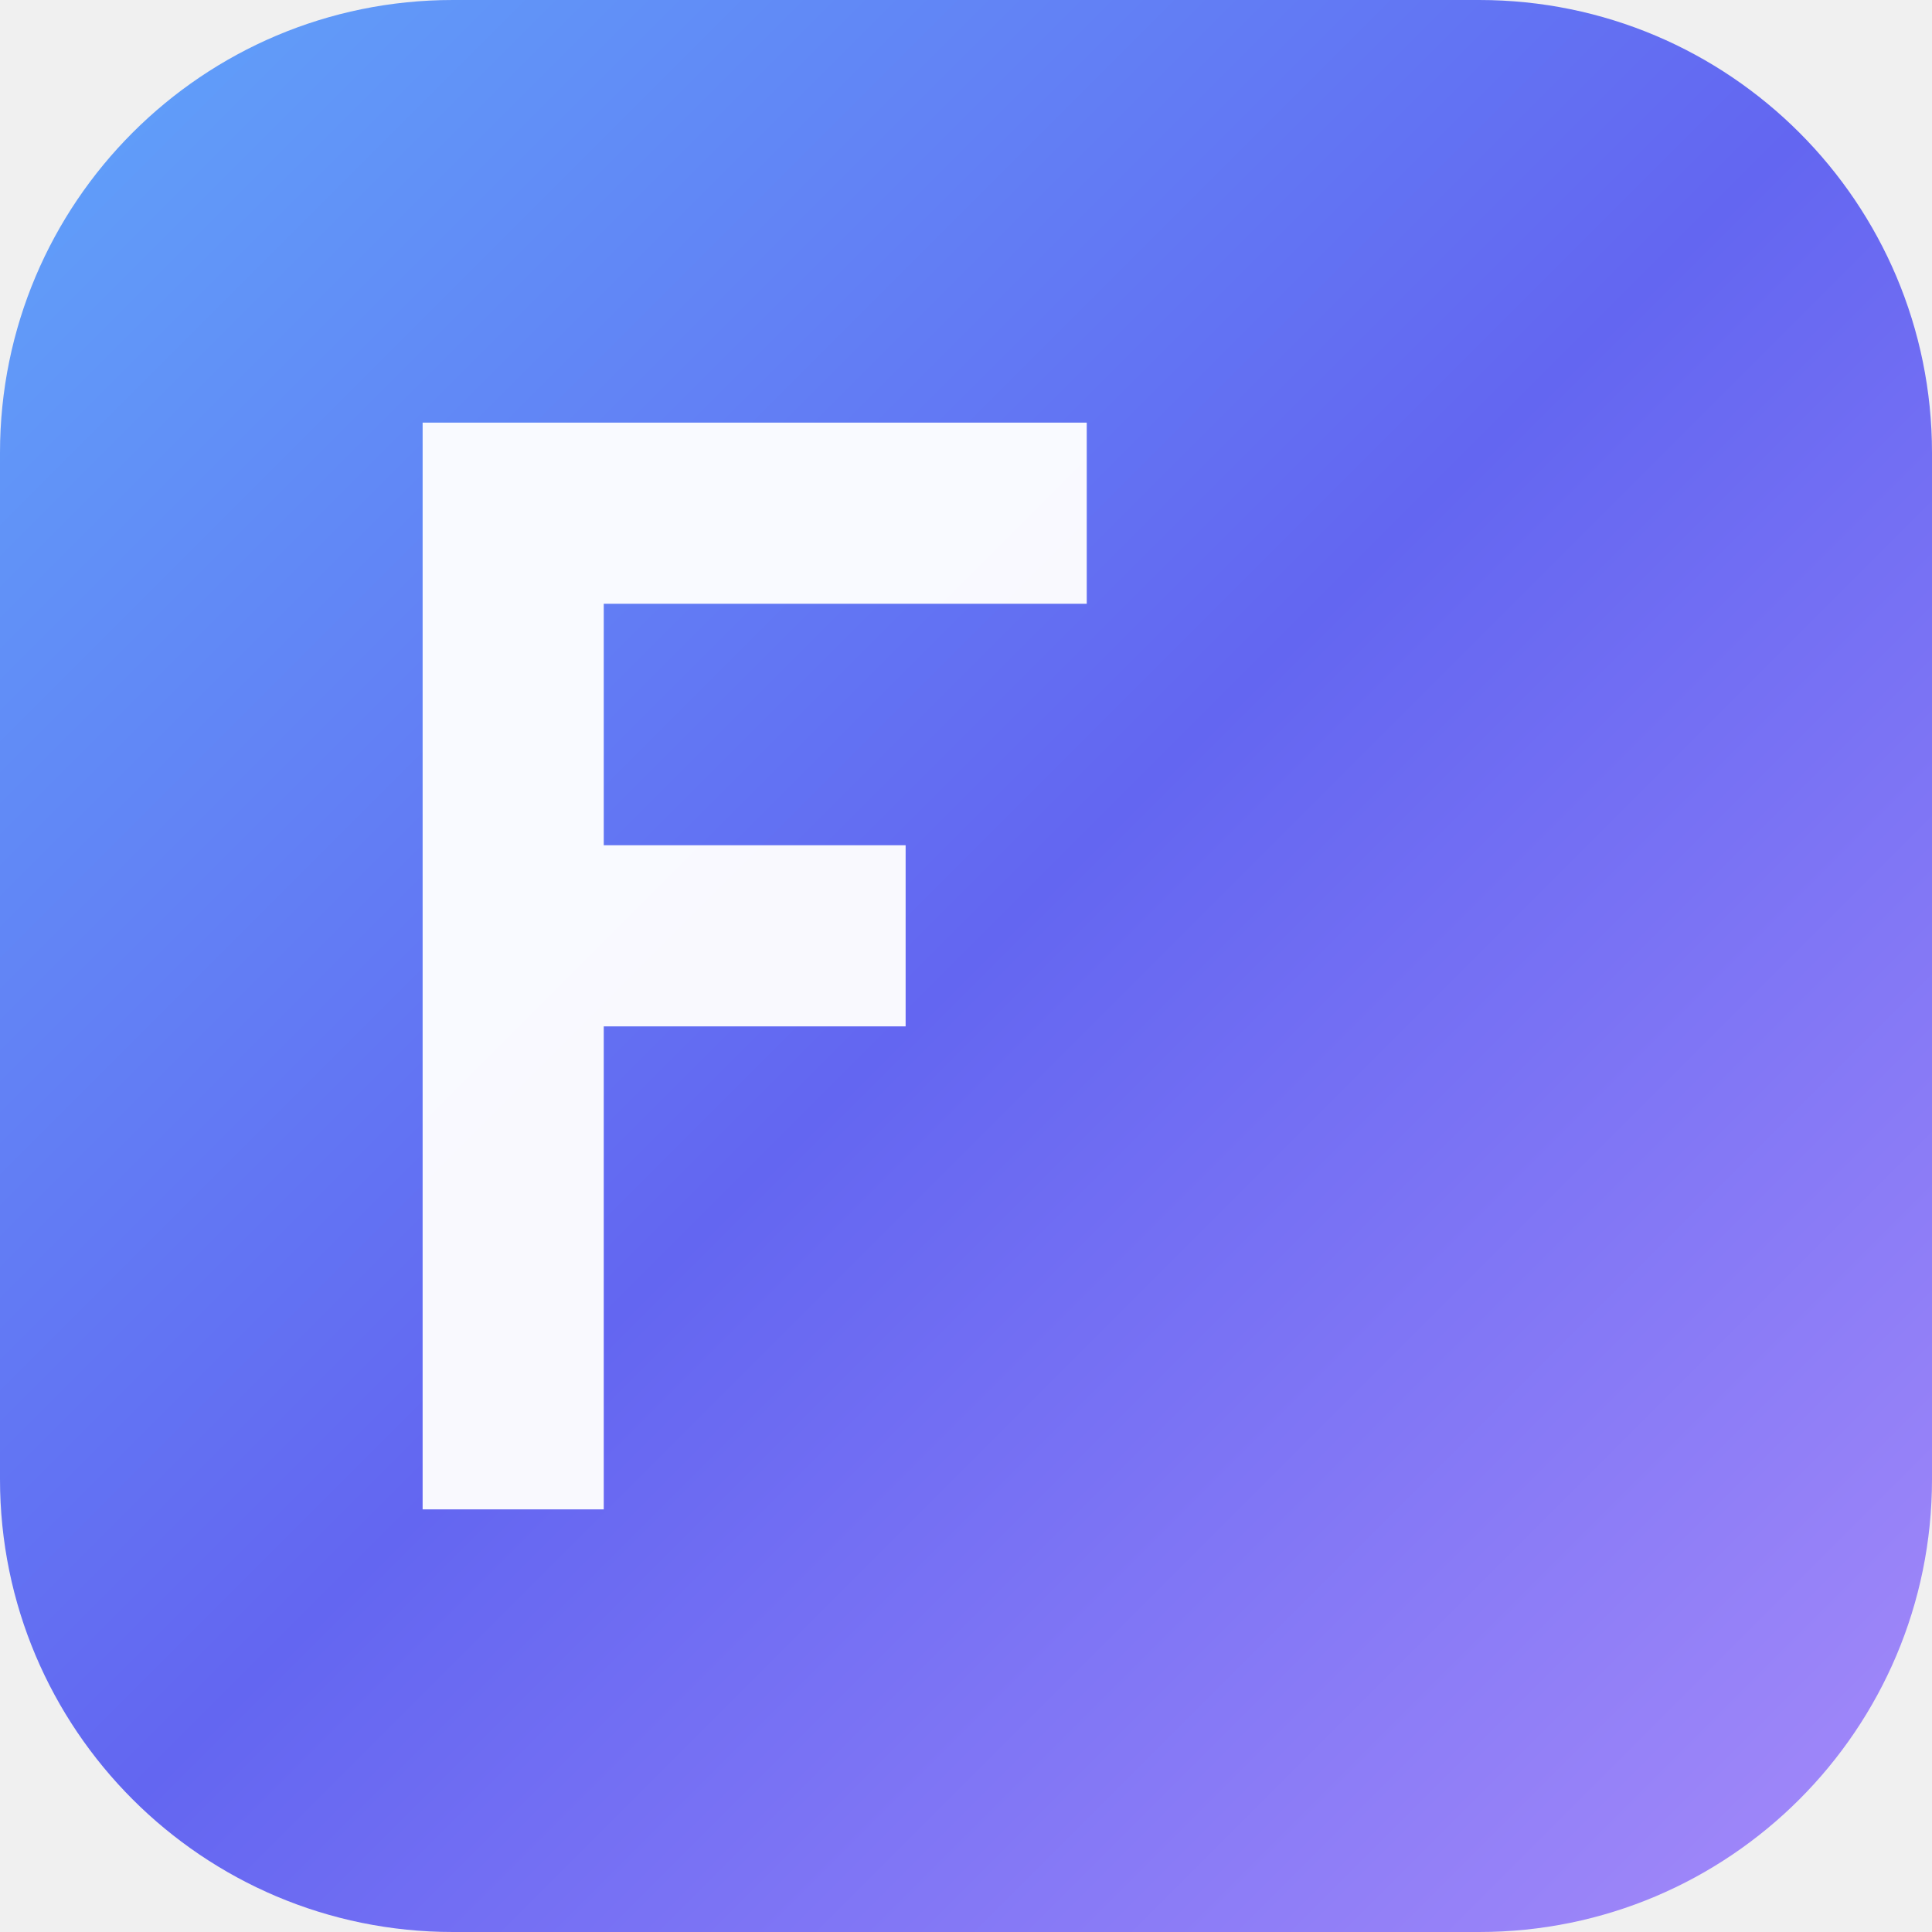
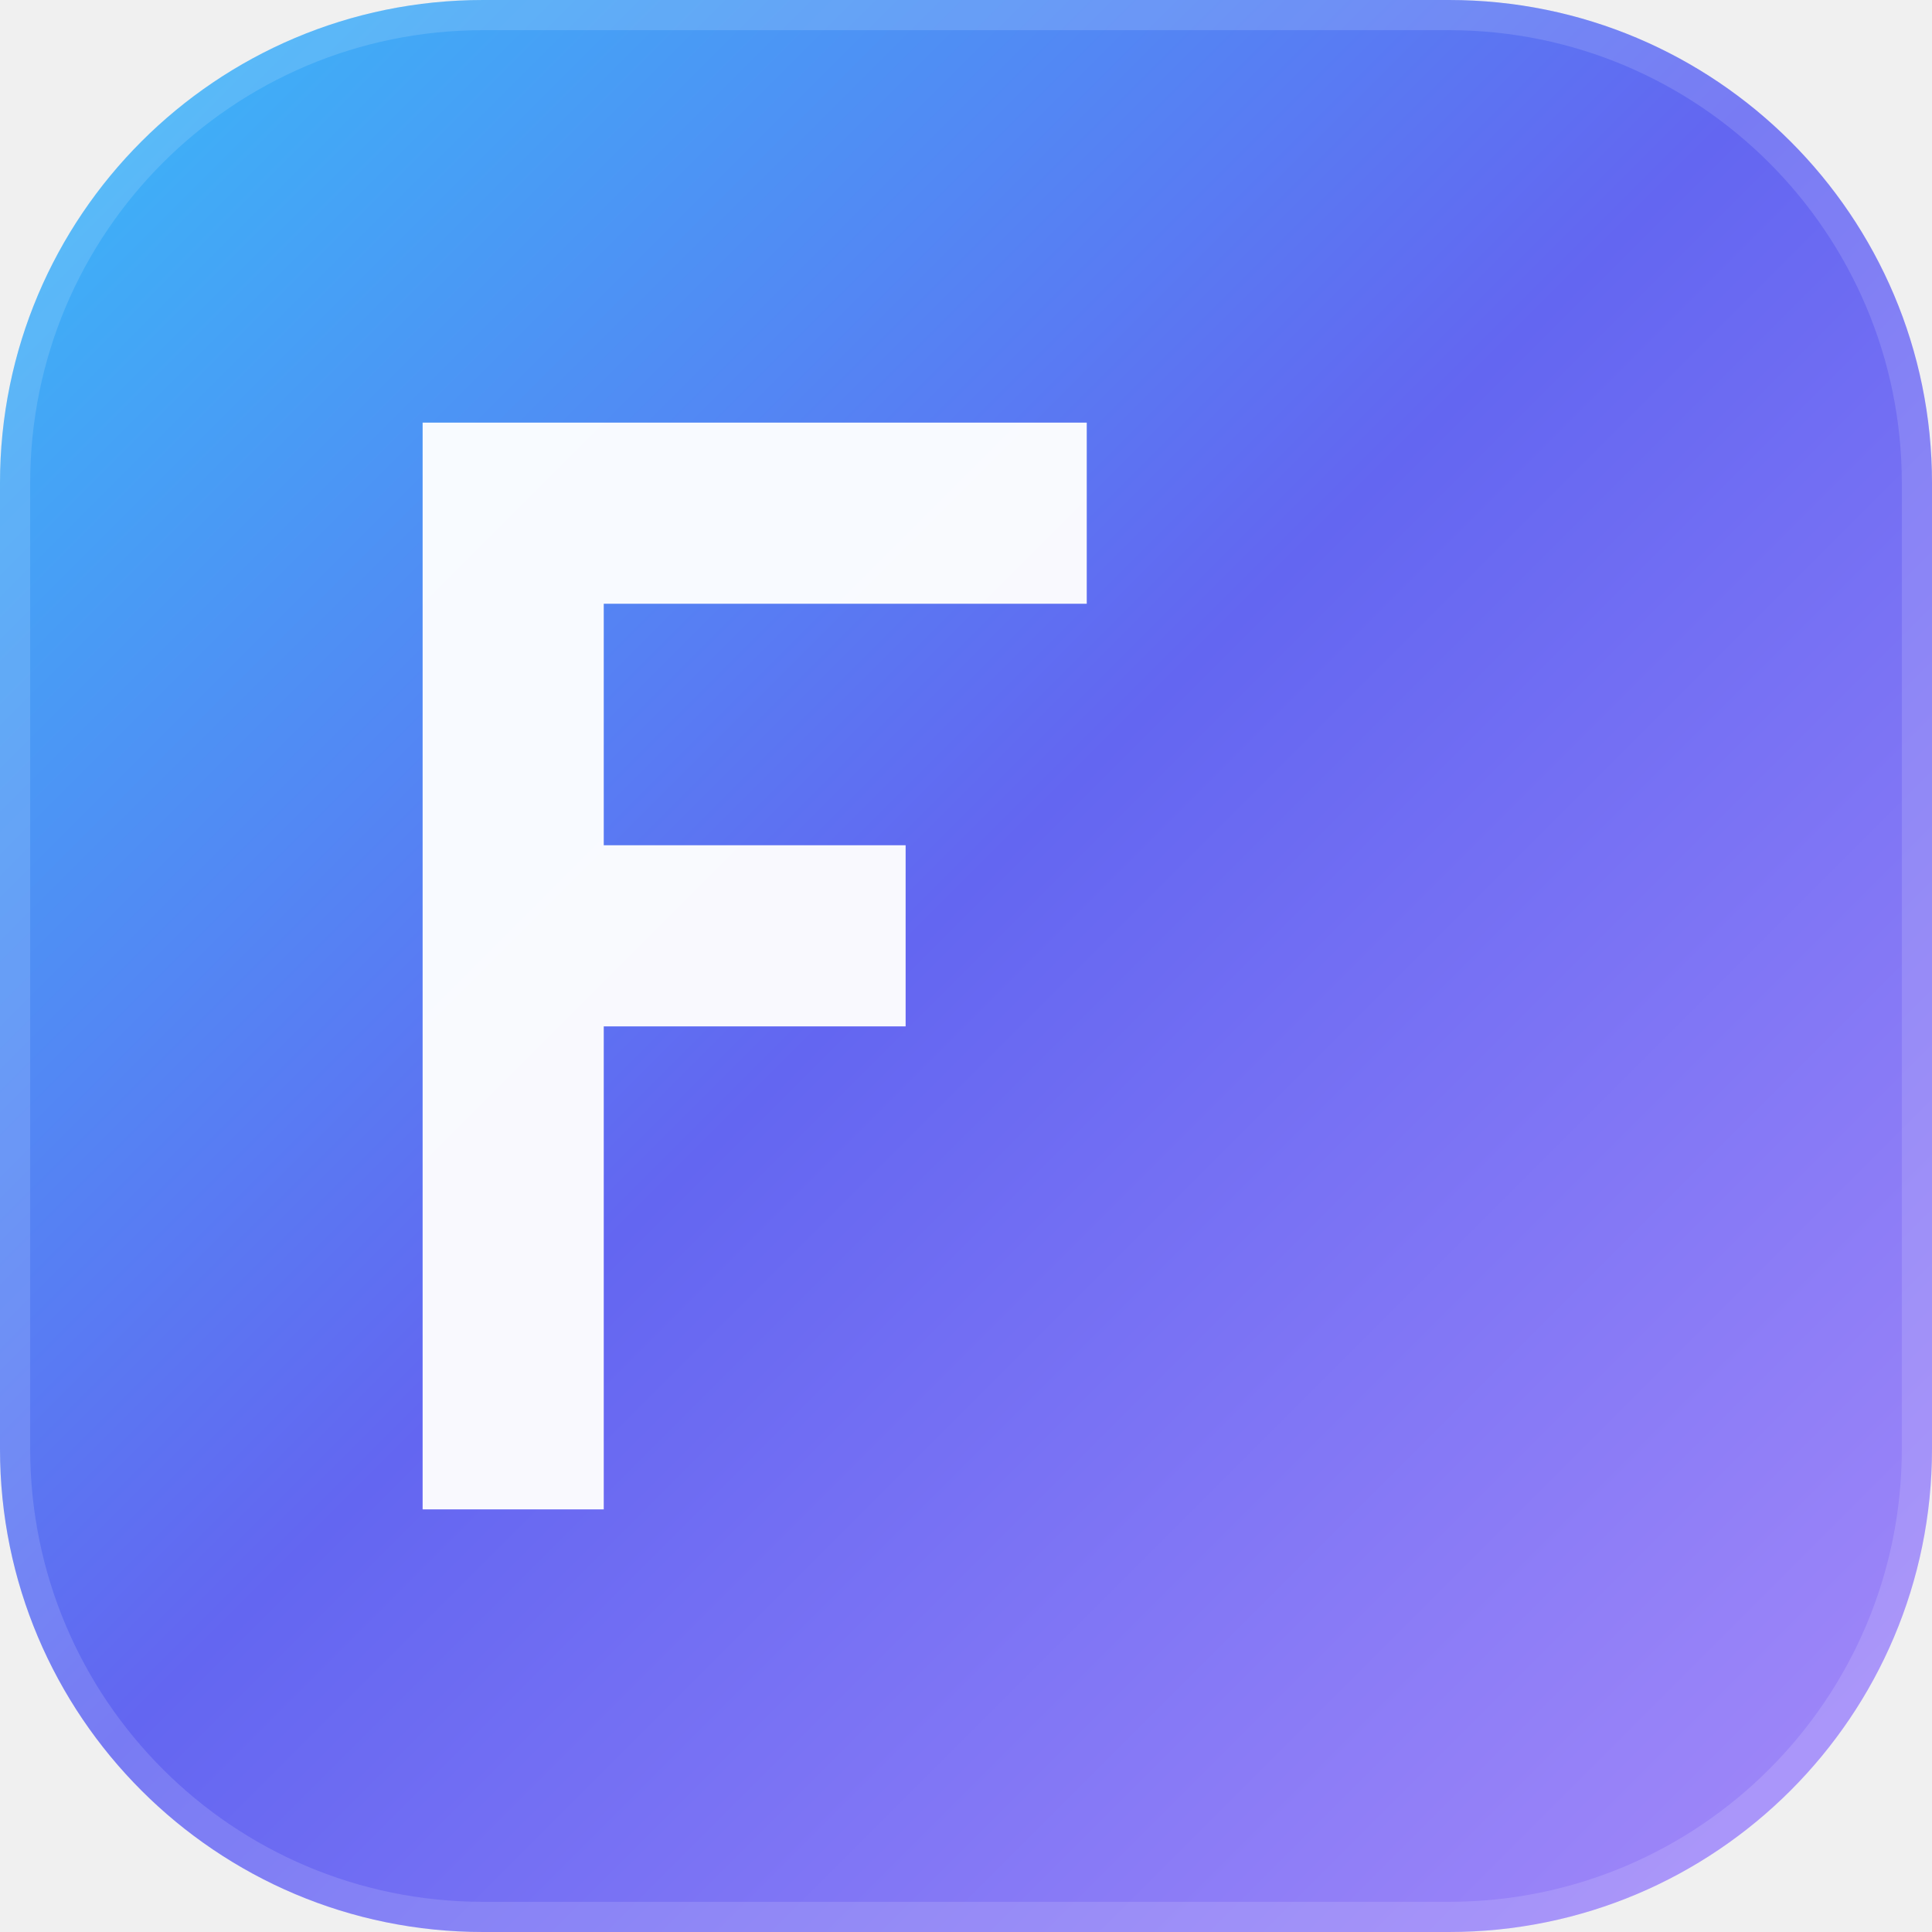
<svg xmlns="http://www.w3.org/2000/svg" viewBox="0 0 64 64" role="img" aria-hidden="true">
  <defs>
-     <linearGradient id="fv" x1="0%" y1="0%" x2="100%" y2="100%">
-       <stop offset="0%" stop-color="#60a5fa" />
-       <stop offset="50%" stop-color="#6366f1" />
+     <linearGradient id="fvMark" x1="0%" y1="0%" x2="100%" y2="100%">
+       <stop offset="0%" stop-color="#38bdf8" />
+       <stop offset="48%" stop-color="#6366f1" />
      <stop offset="100%" stop-color="#a78bfa" />
    </linearGradient>
  </defs>
-   <rect width="64" height="64" rx="15" fill="url(#fv)" />
+   <rect width="64" height="64" rx="16" fill="url(#fvMark)" />
+   <rect x="0.5" y="0.5" width="63" height="63" rx="15.5" fill="none" stroke="rgba(255,255,255,0.14)" />
  <path fill="#ffffff" fill-opacity="0.96" d="M14 14h22v6H20v8h10v6H20v16h-6V14z" />
</svg>
